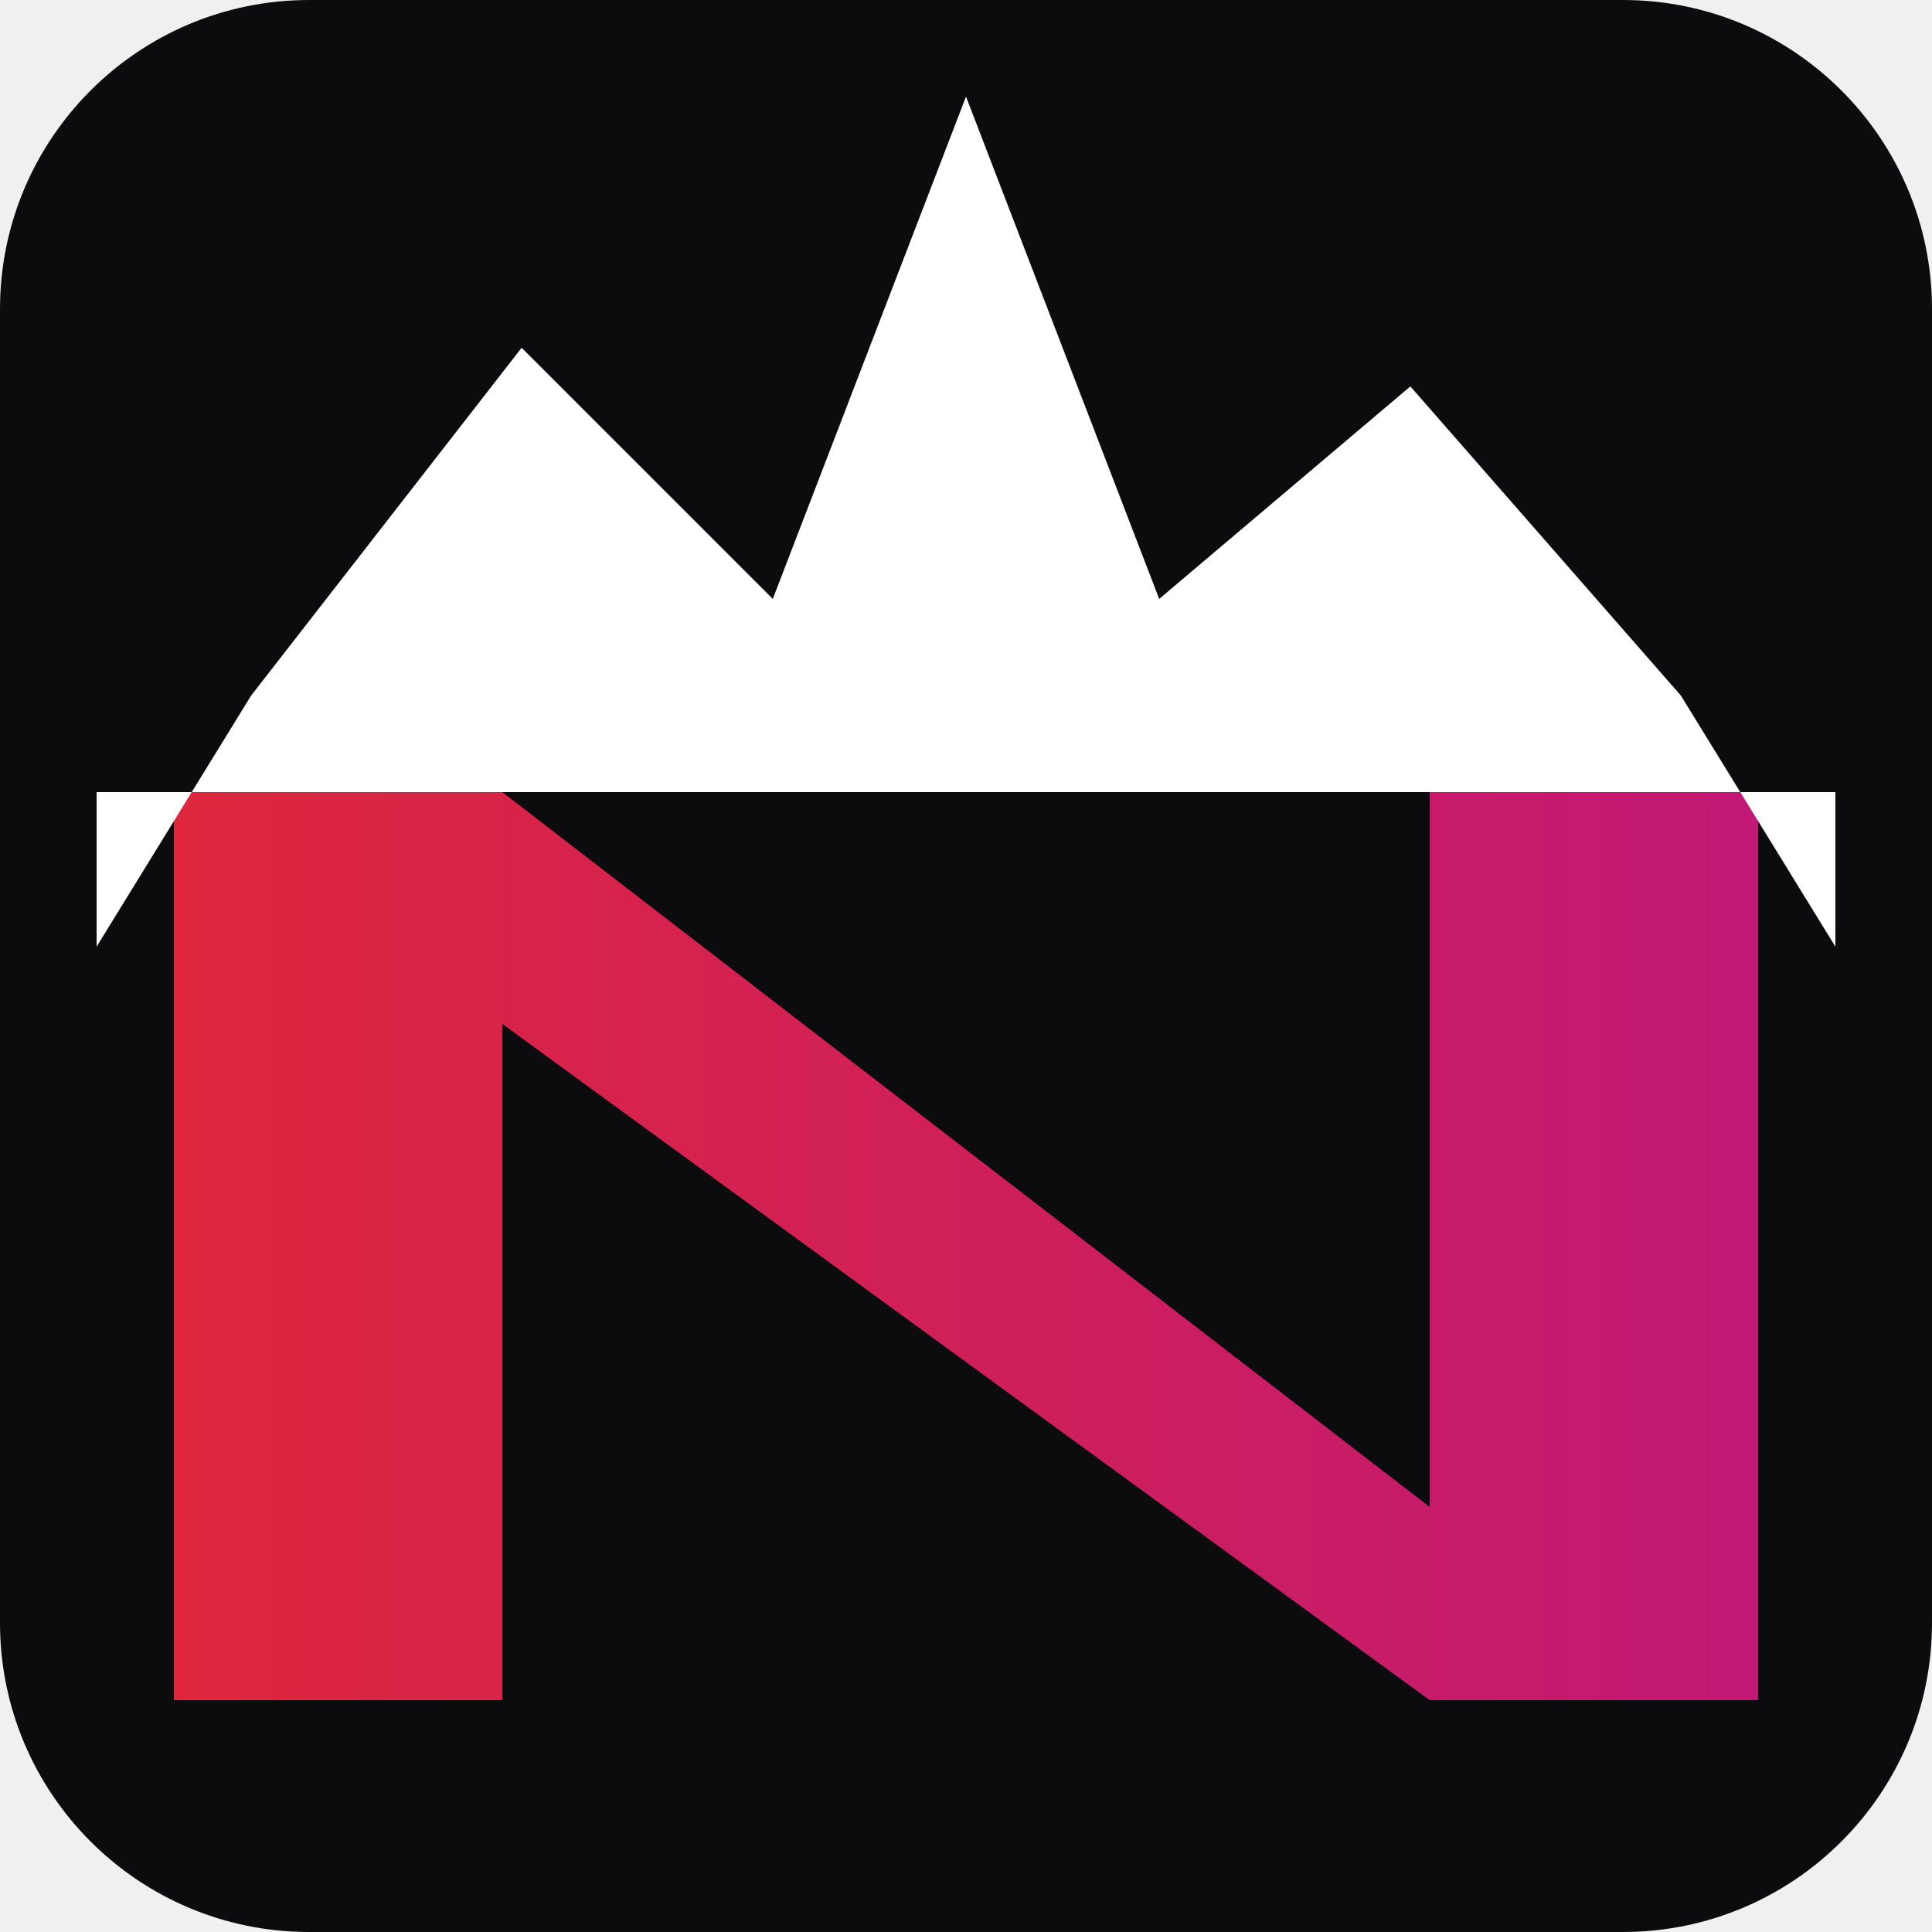
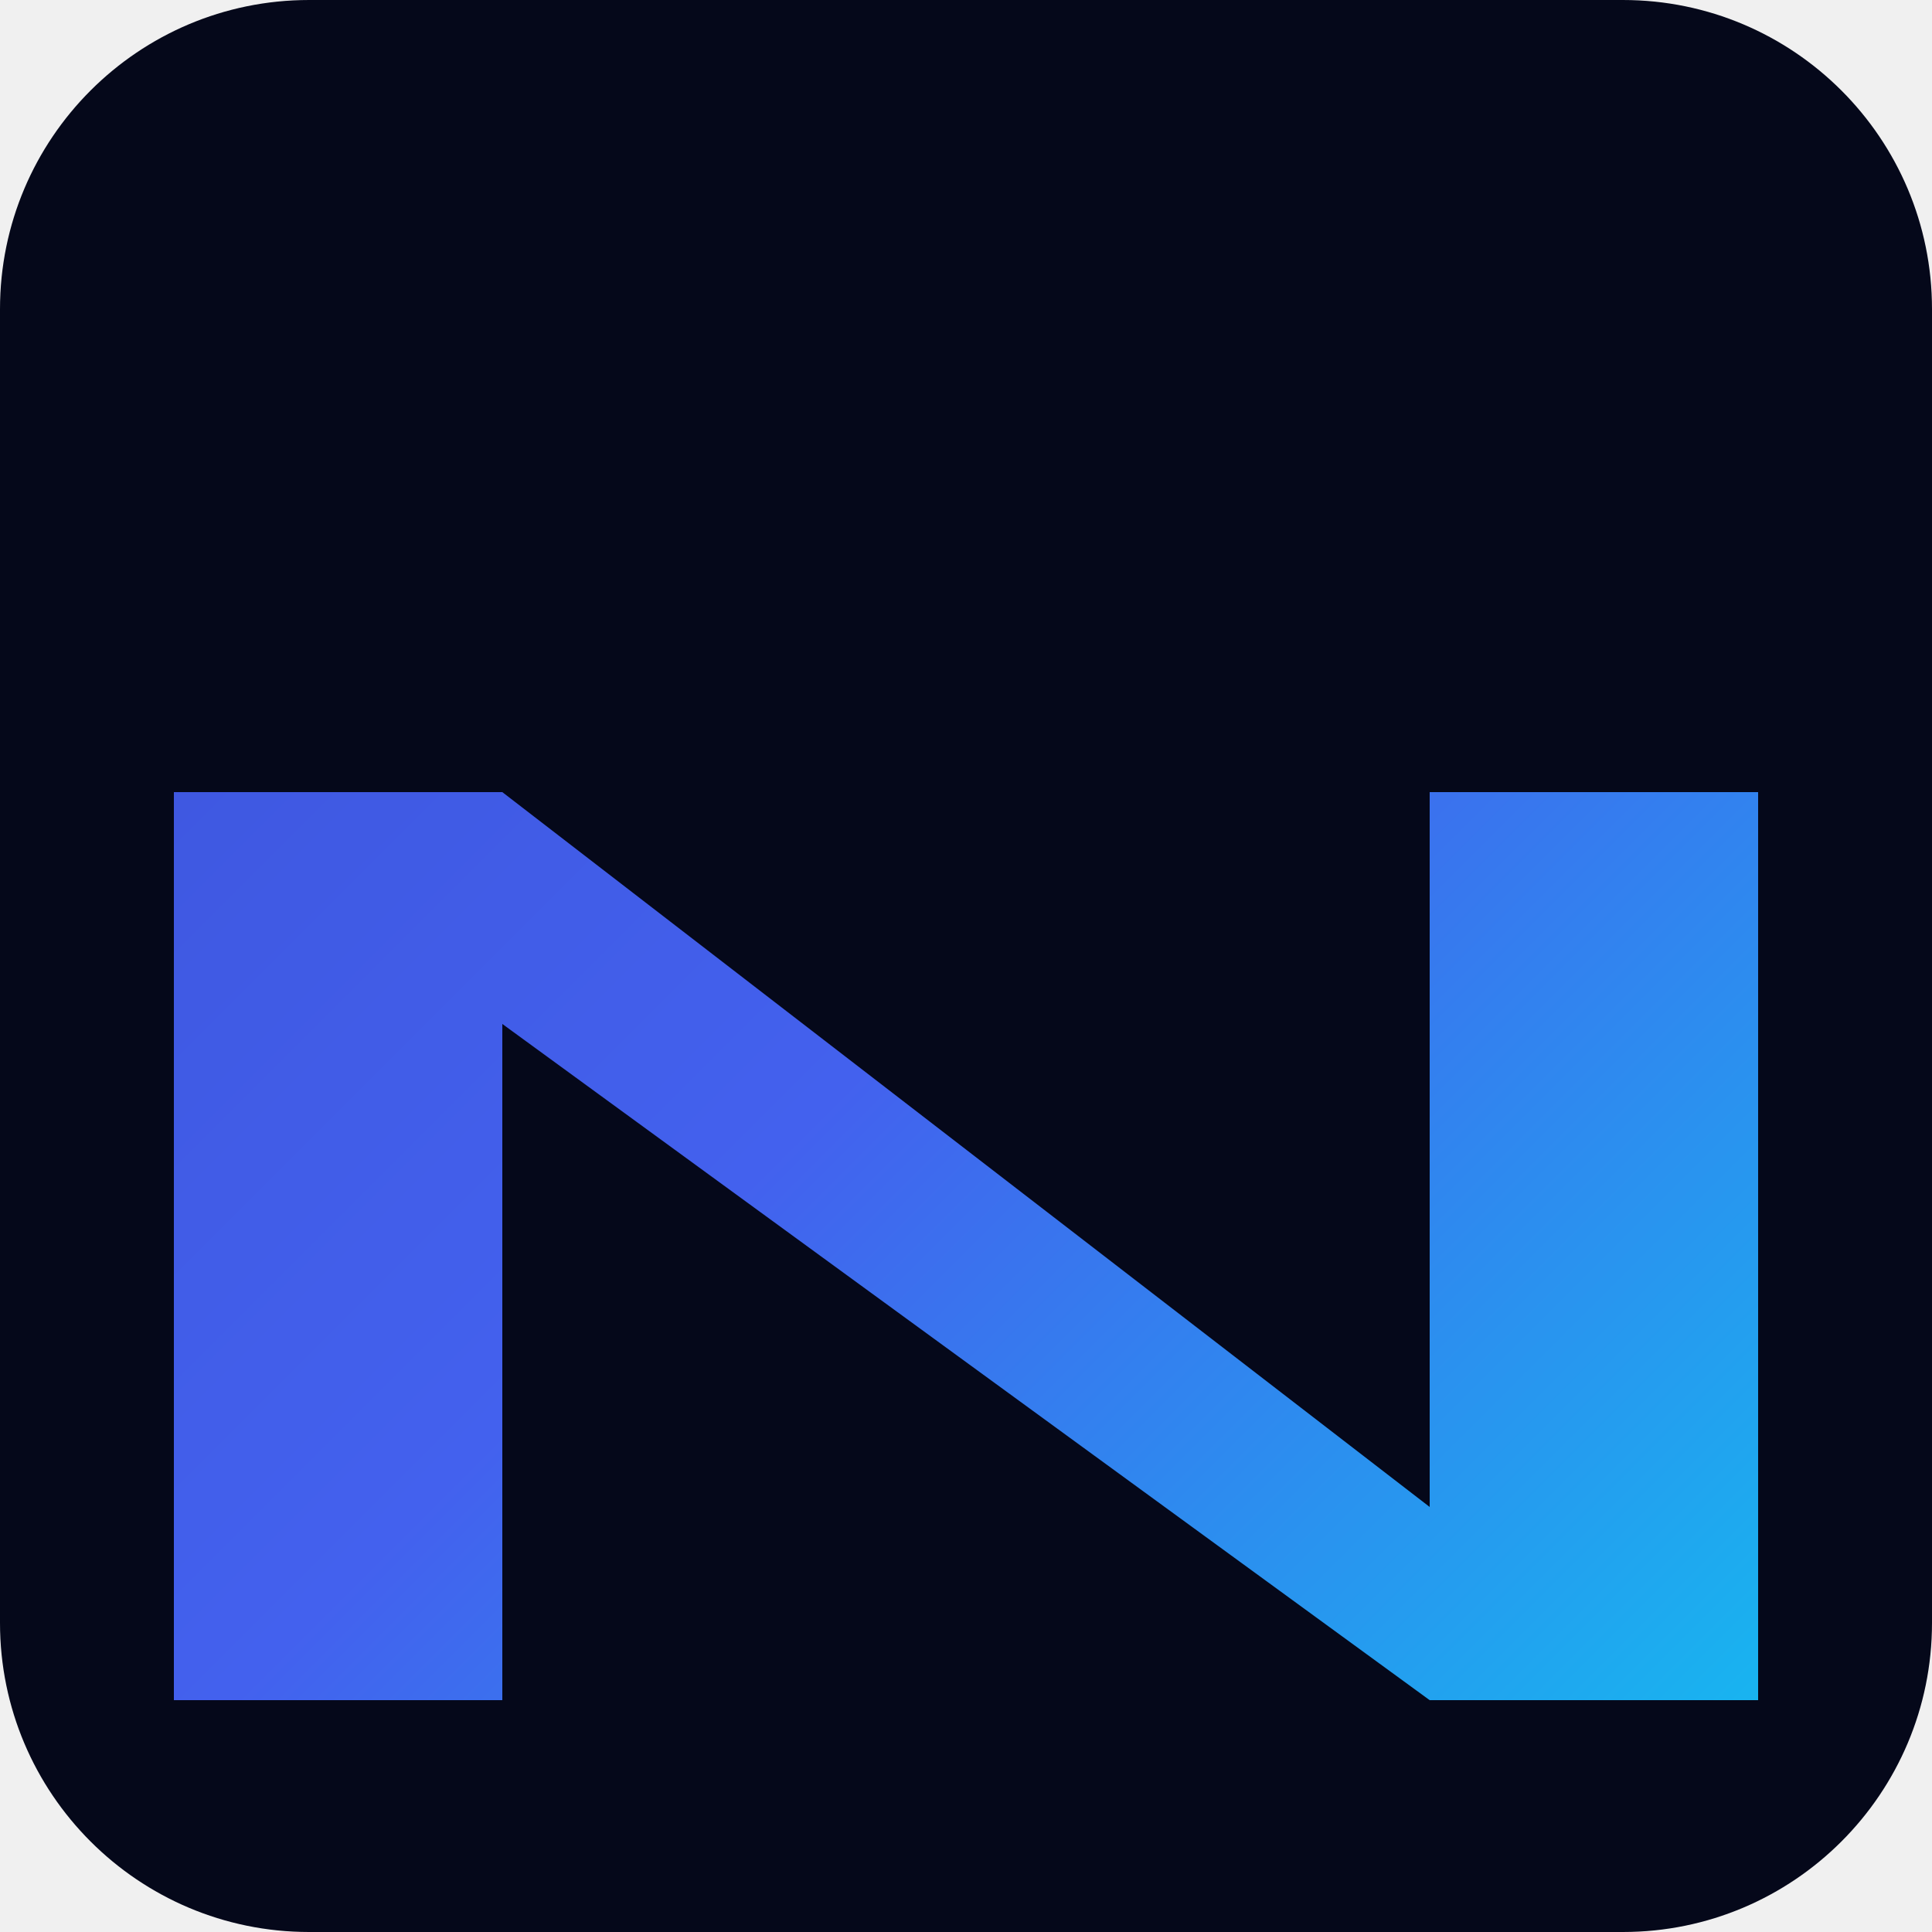
<svg xmlns="http://www.w3.org/2000/svg" viewBox="0 0 200 200" fill="none">
  <defs>
-     <linearGradient id="fig" x1="10" y1="0" x2="190" y2="0" gradientUnits="userSpaceOnUse">
-       <stop stop-color="#E0273A" />
-       <stop offset="1" stop-color="#BF1878" />
+     <linearGradient id="ng" x1="0" y1="0" x2="200" y2="200" gradientUnits="userSpaceOnUse">
+       <stop stop-color="#3B4FD4" />
+       <stop offset="0.5" stop-color="#4361EE" />
+       <stop offset="1" stop-color="#0DCAF0" />
    </linearGradient>
  </defs>
-   <rect width="200" height="200" rx="32" fill="#0C0C0E" />
-   <path d="M18,176 L18,82 L52,82 L148,156 L148,82 L182,82 L182,176 L148,176 L52,106 L52,176 Z" fill="url(#fig)" />
-   <path d="M10,98 L26,72 L54,36 L80,62 L100,10 L120,62 L146,40 L174,72 L190,98 L190,82 L10,82 Z" fill="white" />
+   <rect width="200" height="200" rx="32" fill="#05081A" />
+   <path d="M18,176 L18,82 L52,82 L148,156 L148,82 L182,82 L182,176 L148,176 L52,106 L52,176 Z" fill="url(#ng)" />
</svg>
